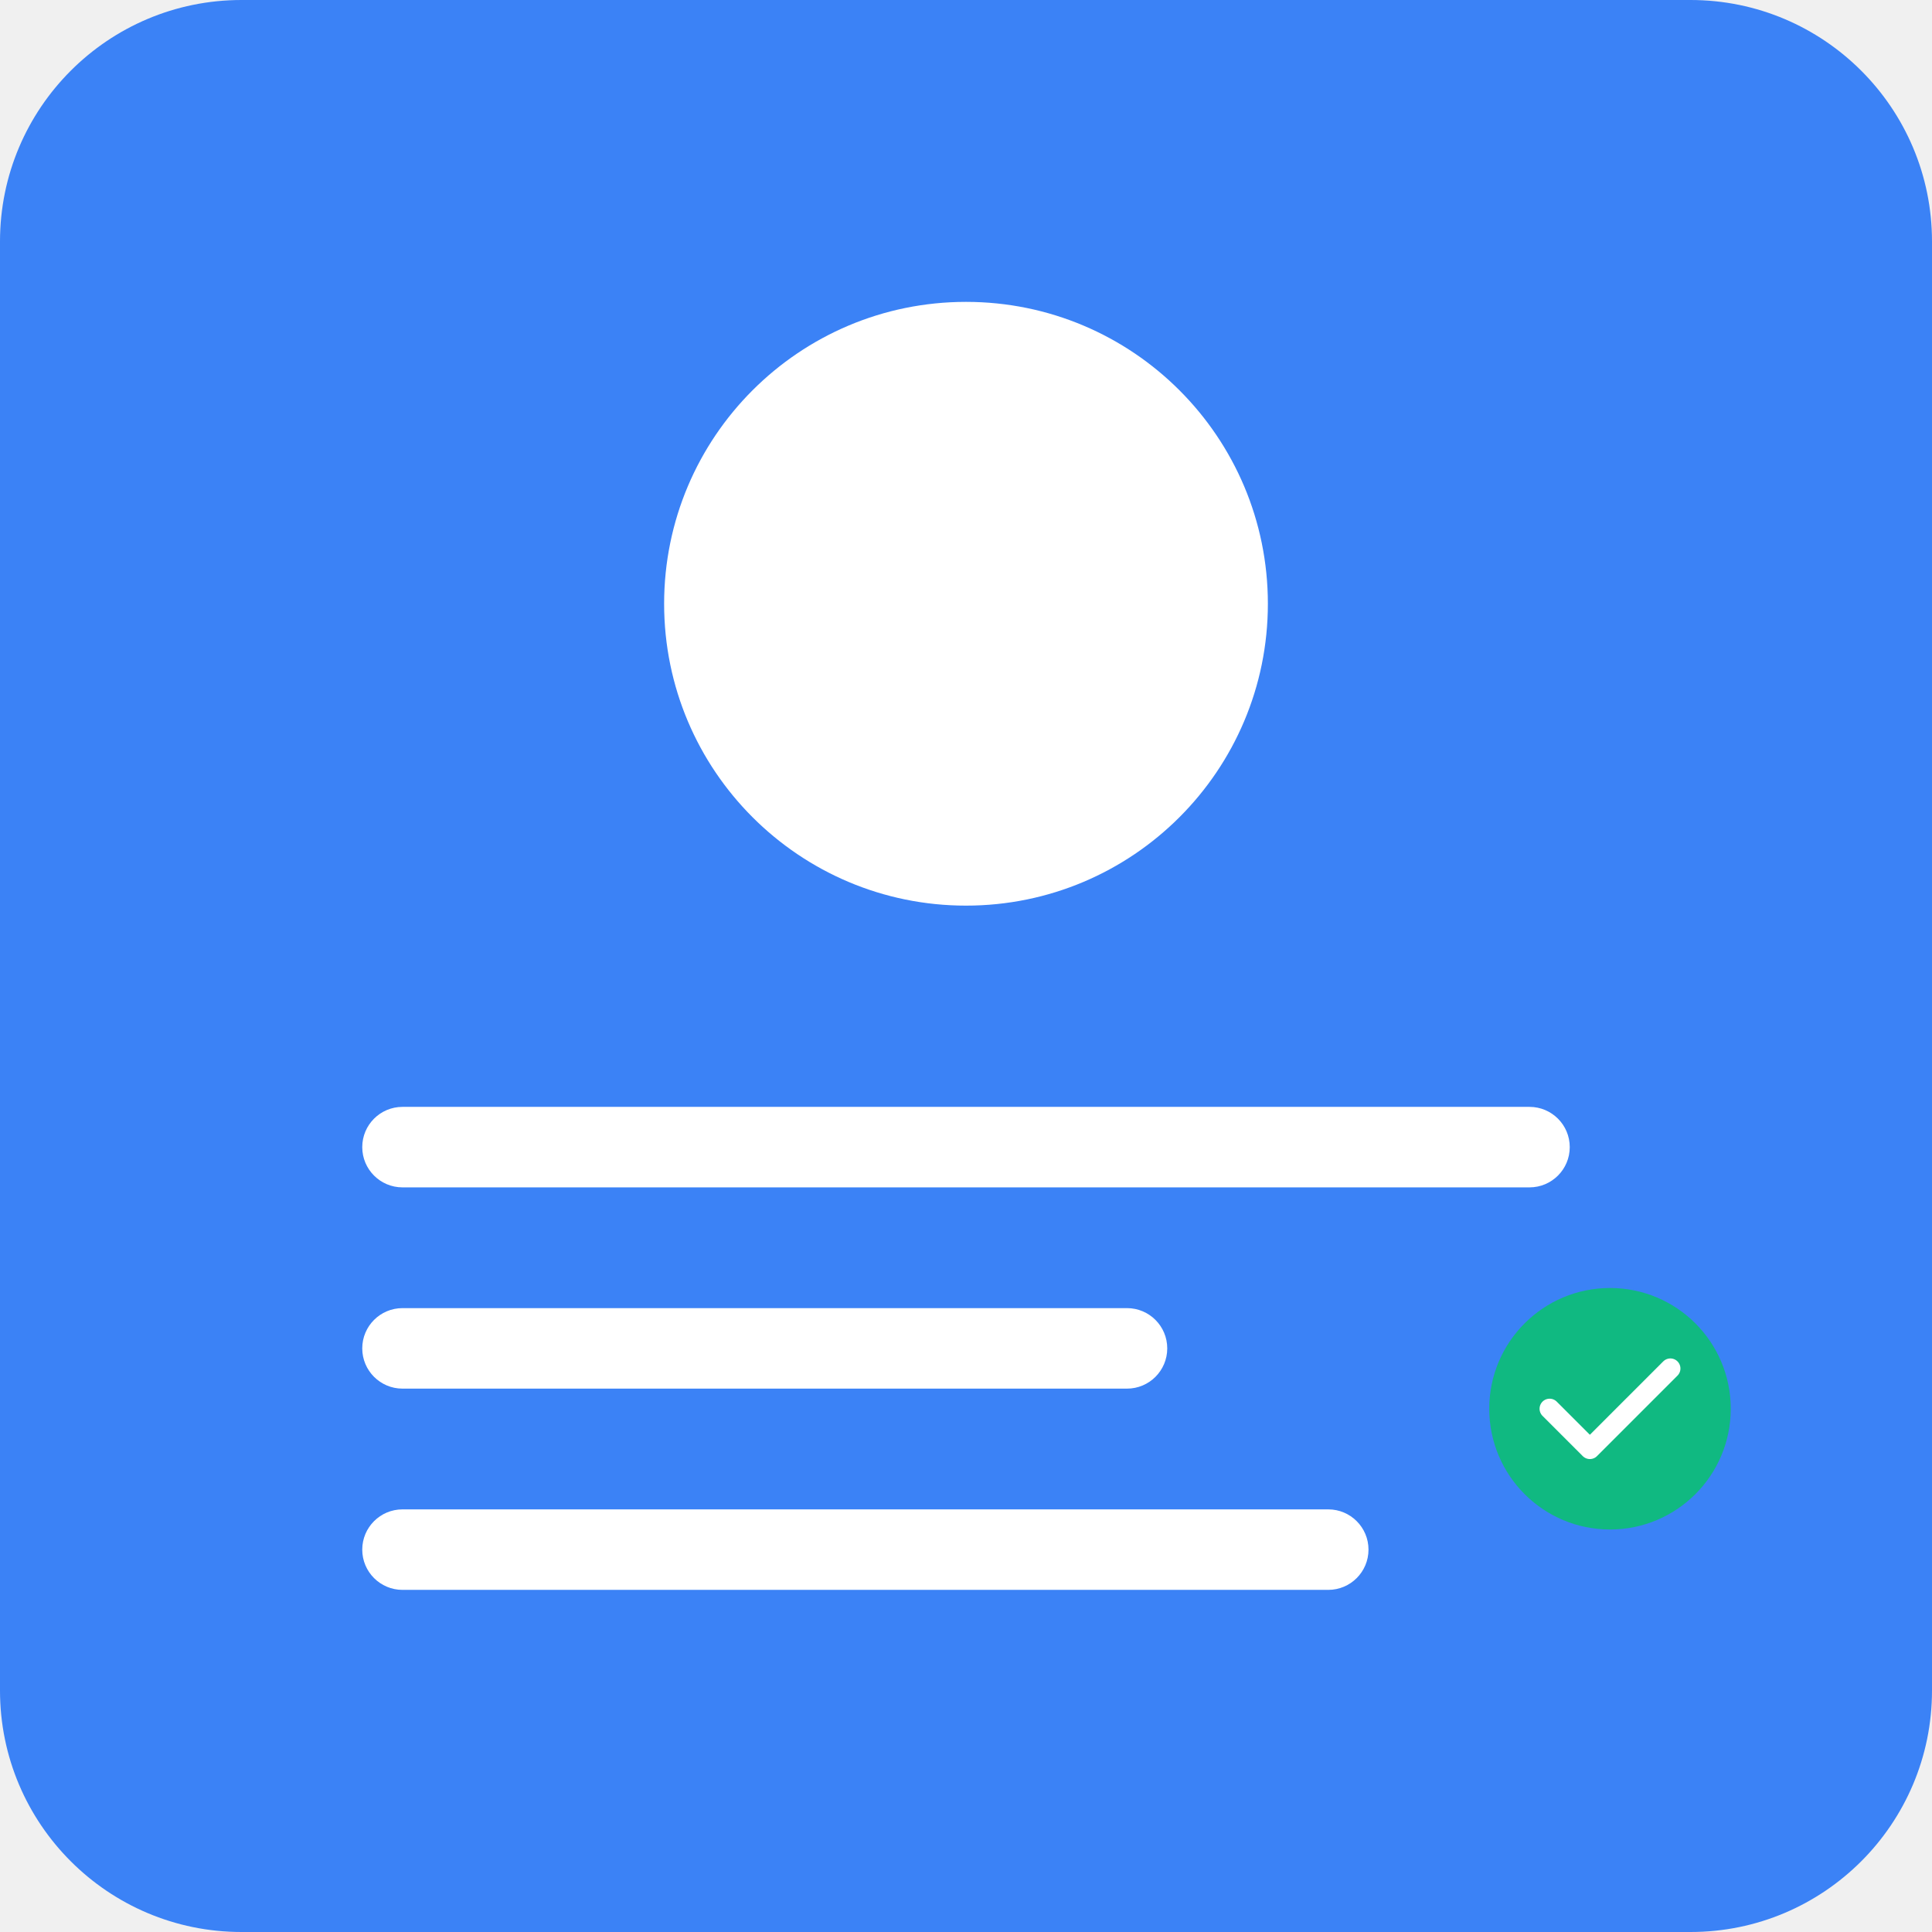
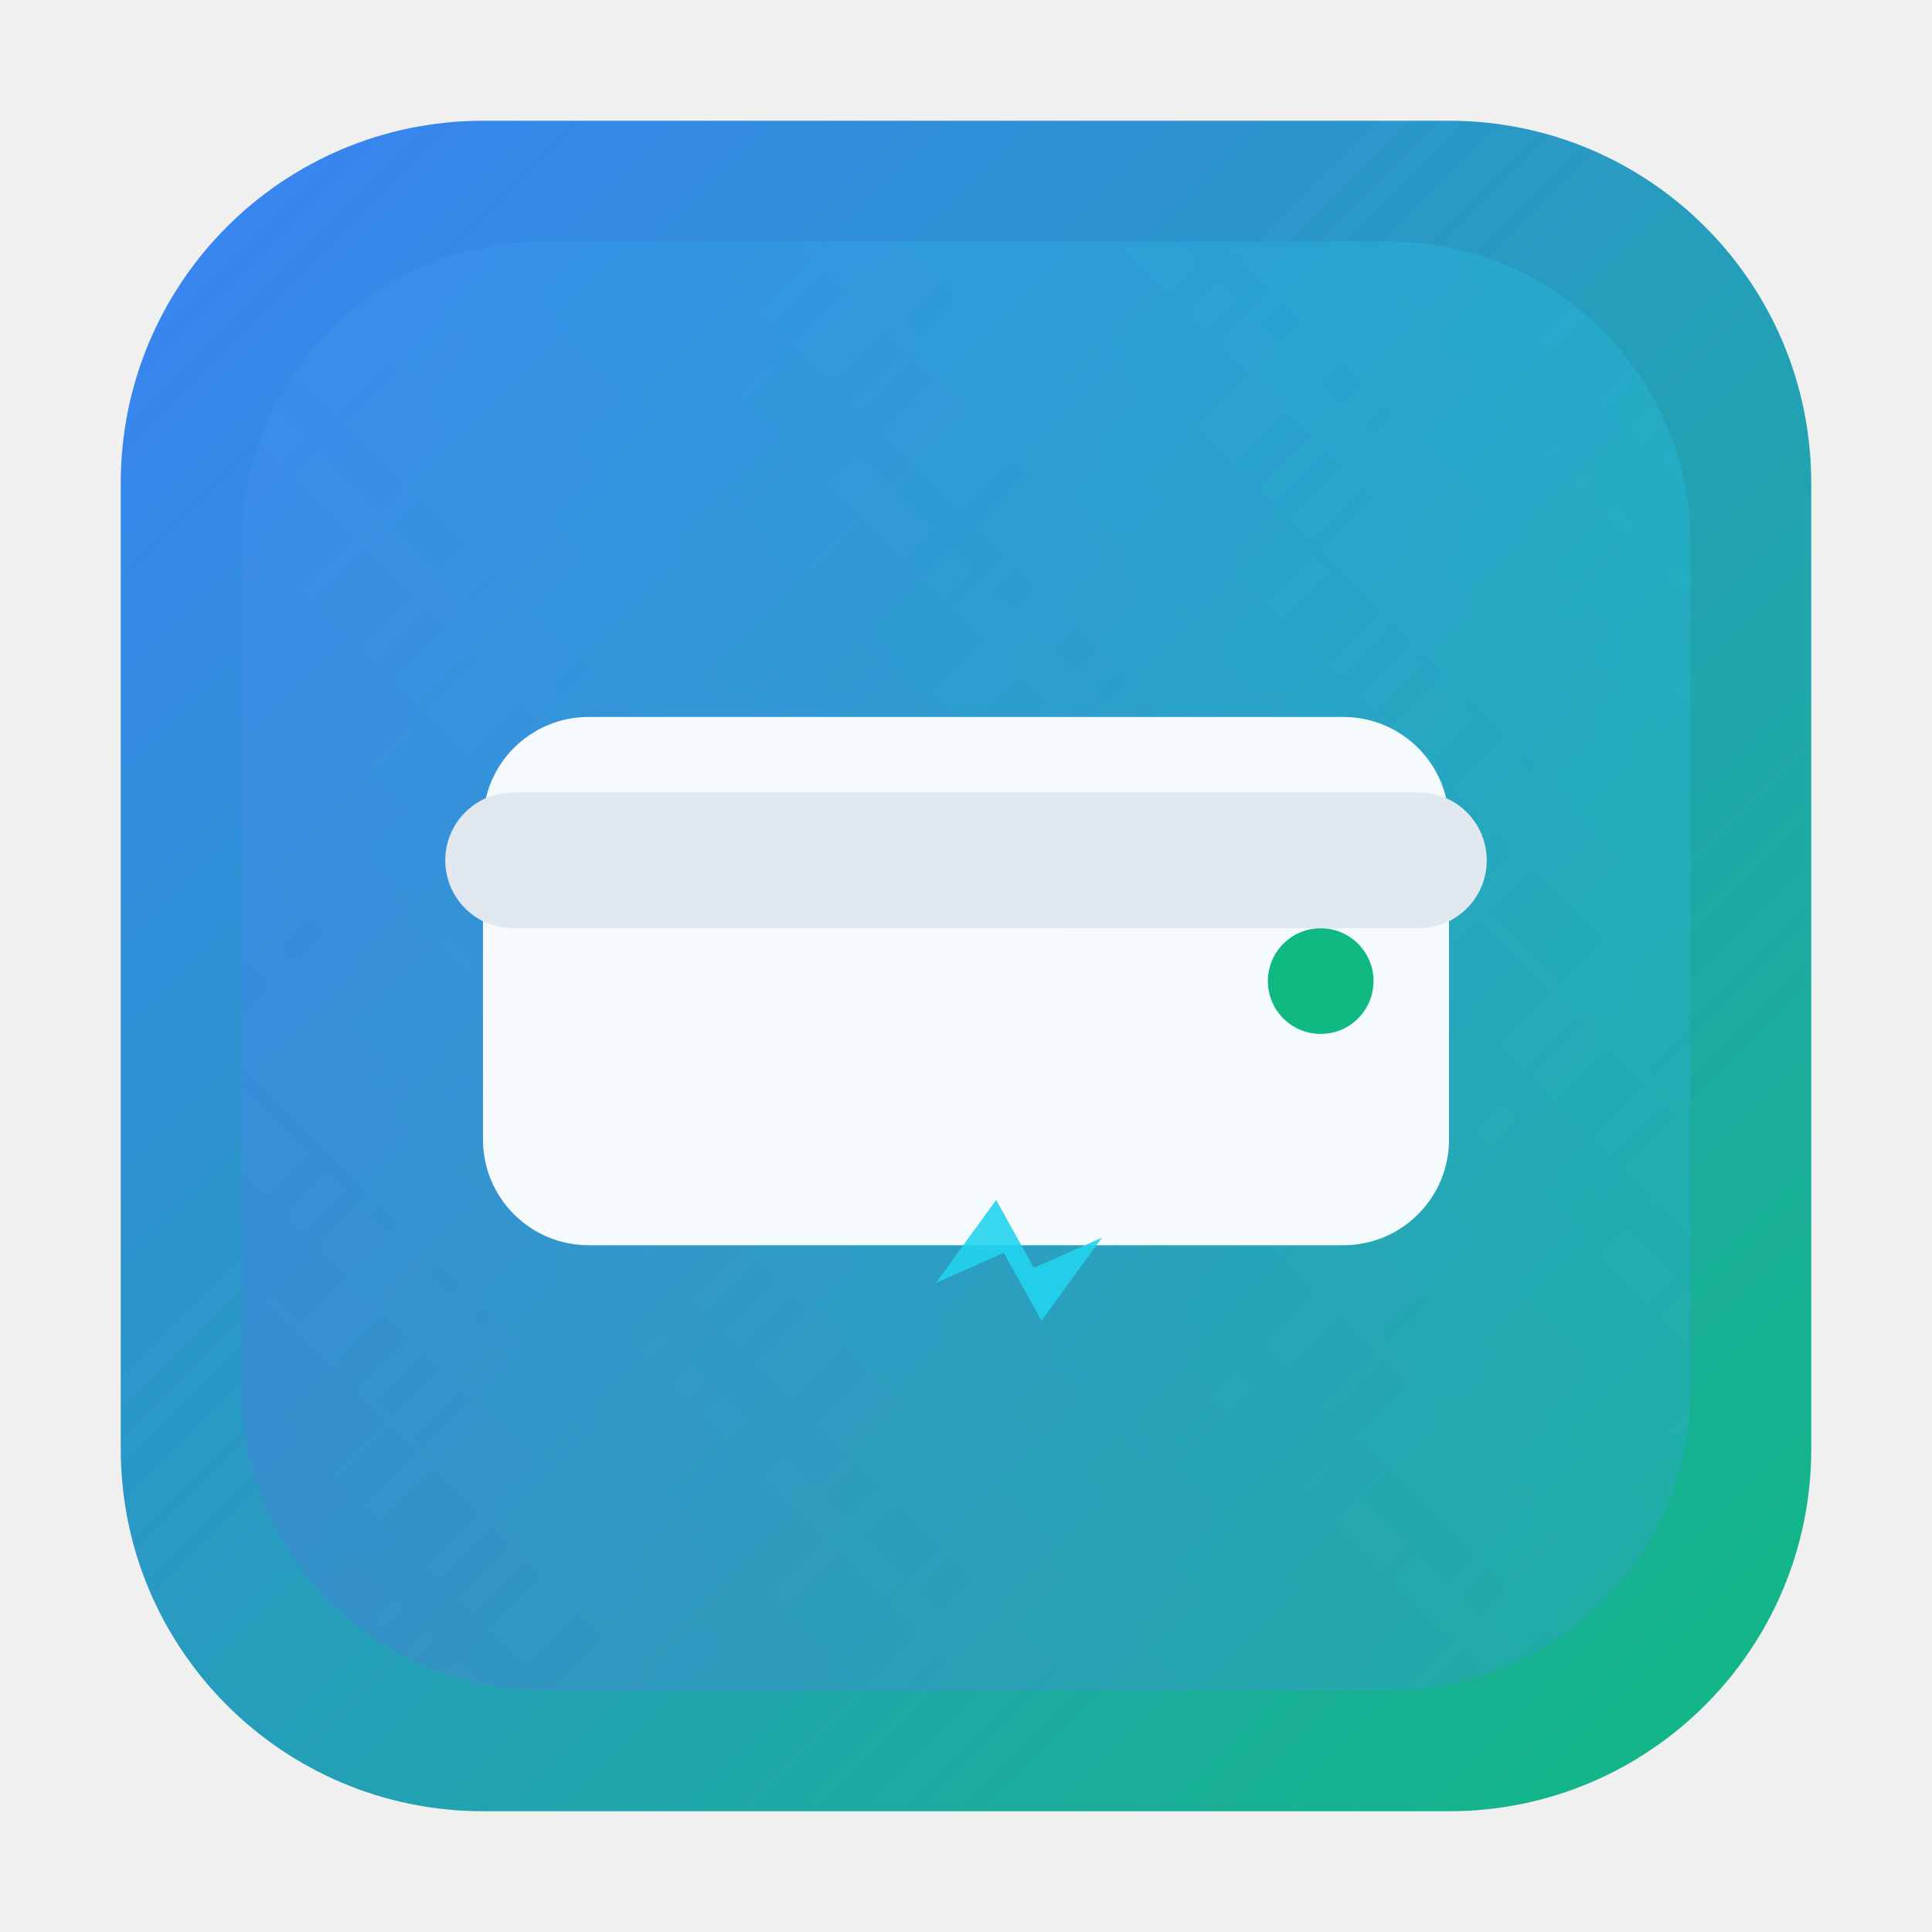
- <svg xmlns="http://www.w3.org/2000/svg" width="192" height="192" viewBox="0 0 192 192" fill="none">
-   <rect width="192" height="192" rx="24" fill="#3b82f6" />
-   <circle cx="96" cy="60" r="30" fill="white" />
-   <rect x="36" y="110" width="120" height="8" rx="4" fill="white" />
-   <rect x="36" y="130" width="80" height="8" rx="4" fill="white" />
-   <rect x="36" y="150" width="100" height="8" rx="4" fill="white" />
-   <circle cx="160" cy="140" r="12" fill="#10b981" />
-   <path d="M154 140L158 144L166 136" stroke="white" stroke-width="2" stroke-linecap="round" stroke-linejoin="round" />
+ <svg xmlns="http://www.w3.org/2000/svg" width="192" height="192" viewBox="0 0 512 512">
+   <defs>
+     <linearGradient id="g1" x1="0" y1="0" x2="1" y2="1">
+       <stop offset="0" stop-color="#3B82F6" />
+       <stop offset="1" stop-color="#10B981" />
+     </linearGradient>
+     <linearGradient id="g2" x1="1" y1="0" x2="0" y2="1">
+       <stop offset="0" stop-color="#22D3EE" />
+       <stop offset="1" stop-color="#6366F1" />
+     </linearGradient>
+   </defs>
+   <rect x="32" y="32" width="448" height="448" rx="96" fill="url(#g1)" />
+   <rect x="64" y="64" width="384" height="384" rx="80" fill="url(#g2)" opacity=".25" />
+   <g>
+     <rect x="128" y="190" width="256" height="140" rx="28" fill="white" opacity="0.95" />
+     <rect x="118" y="210" width="276" height="36" rx="18" fill="#E2E8F0" />
+     <circle cx="350" cy="260" r="14" fill="#10B981" />
+   </g>
+   <path d="M248 340 l16 -22 l10 18 l18 -8 l-16 22 l-10 -18 z" fill="#22D3EE" opacity=".9" />
</svg>
